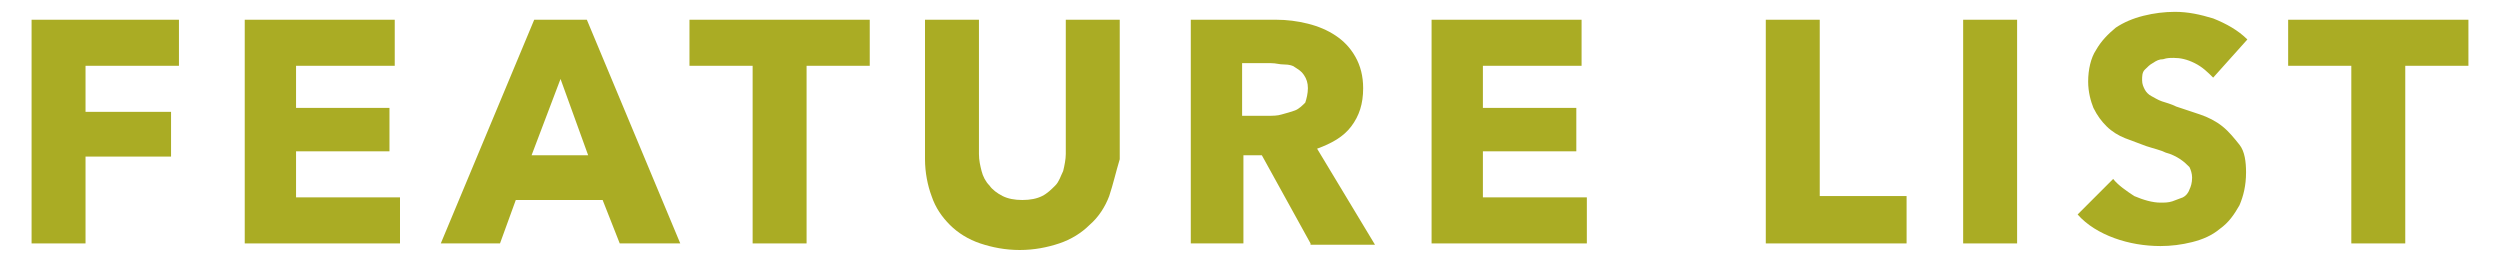
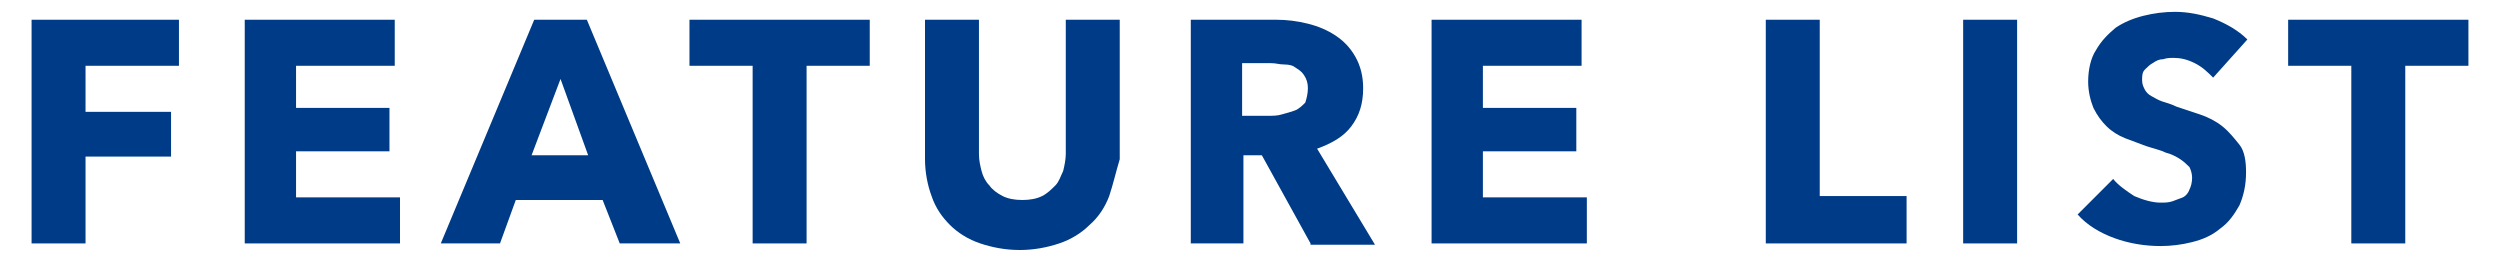
<svg xmlns="http://www.w3.org/2000/svg" version="1.1" id="圖層_1" x="0px" y="0px" width="190px" height="20px" viewBox="0 0 190 20" style="enable-background:new 0 0 190 20;" xml:space="preserve">
  <style type="text/css">
- 	.st0{fill:#AAAC24;}
+ 	.st0{fill:#003B87;}
</style>
  <g>
    <path class="st0" d="M6.5,5v3.5H13v3.4H6.5v6.6H2.4v-17h11.2V5H6.5z" />
    <path class="st0" d="M18.6,18.5v-17h11.4v3.5h-7.5v3.2h7.1v3.3h-7.1V15h7.9v3.5H18.6z" />
    <path class="st0" d="M47.1,18.5l-1.3-3.3h-6.6L38,18.5h-4.5l7.1-17h4l7.1,17H47.1z M42.6,6l-2.2,5.8h4.3L42.6,6z" />
    <path class="st0" d="M61.3,5v13.5h-4.1V5h-4.8V1.5h13.7V5H61.3z" />
    <path class="st0" d="M84.3,14.9c-0.3,0.8-0.8,1.6-1.5,2.2c-0.6,0.6-1.4,1.1-2.3,1.4c-0.9,0.3-1.9,0.5-3,0.5c-1.1,0-2.1-0.2-3-0.5   s-1.7-0.8-2.3-1.4c-0.6-0.6-1.1-1.3-1.4-2.2c-0.3-0.8-0.5-1.8-0.5-2.8V1.5h4.1v10.2c0,0.5,0.1,0.9,0.2,1.3s0.3,0.8,0.6,1.1   c0.2,0.3,0.6,0.6,1,0.8c0.4,0.2,0.9,0.3,1.5,0.3c0.6,0,1.1-0.1,1.5-0.3c0.4-0.2,0.7-0.5,1-0.8c0.3-0.3,0.4-0.7,0.6-1.1   c0.1-0.4,0.2-0.9,0.2-1.3V1.5h4.1v10.6C84.8,13.1,84.6,14,84.3,14.9z" />
    <path class="st0" d="M99.6,18.5l-3.7-6.7h-1.4v6.7h-4v-17H97c0.8,0,1.6,0.1,2.4,0.3c0.8,0.2,1.5,0.5,2.1,0.9   c0.6,0.4,1.1,0.9,1.5,1.6c0.4,0.7,0.6,1.5,0.6,2.4c0,1.2-0.3,2.1-0.9,2.9c-0.6,0.8-1.5,1.3-2.6,1.7l4.4,7.3H99.6z M99.4,6.7   c0-0.4-0.1-0.7-0.3-1s-0.4-0.4-0.7-0.6C98.3,5,98,4.9,97.6,4.9s-0.6-0.1-1-0.1h-2.2v4h2c0.3,0,0.7,0,1-0.1c0.4-0.1,0.7-0.2,1-0.3   S99,8,99.2,7.8C99.3,7.5,99.4,7.1,99.4,6.7z" />
    <path class="st0" d="M108.8,18.5v-17h11.4v3.5h-7.5v3.2h7.1v3.3h-7.1V15h7.9v3.5H108.8z" />
    <path class="st0" d="M134.2,18.5v-17h4.1v13.4h6.6v3.6H134.2z" />
    <path class="st0" d="M149.2,18.5v-17h4.1v17H149.2z" />
    <path class="st0" d="M168.2,5.9c-0.4-0.4-0.8-0.8-1.4-1.1s-1.1-0.4-1.6-0.4c-0.3,0-0.5,0-0.8,0.1c-0.3,0-0.5,0.1-0.8,0.3   c-0.2,0.1-0.4,0.3-0.6,0.5c-0.2,0.2-0.2,0.5-0.2,0.8c0,0.3,0.1,0.5,0.2,0.7c0.1,0.2,0.3,0.4,0.5,0.5c0.2,0.1,0.5,0.3,0.8,0.4   c0.3,0.1,0.7,0.2,1.1,0.4c0.6,0.2,1.2,0.4,1.8,0.6s1.2,0.5,1.7,0.9c0.5,0.4,0.9,0.9,1.3,1.4s0.5,1.3,0.5,2.1c0,1-0.2,1.8-0.5,2.5   c-0.4,0.7-0.8,1.3-1.5,1.8c-0.6,0.5-1.3,0.8-2.1,1c-0.8,0.2-1.6,0.3-2.4,0.3c-1.2,0-2.4-0.2-3.5-0.6c-1.1-0.4-2.1-1-2.8-1.8   l2.7-2.7c0.4,0.5,1,0.9,1.6,1.3c0.7,0.3,1.4,0.5,2,0.5c0.3,0,0.6,0,0.9-0.1c0.3-0.1,0.5-0.2,0.8-0.3c0.2-0.1,0.4-0.3,0.5-0.6   c0.1-0.2,0.2-0.5,0.2-0.9c0-0.3-0.1-0.6-0.2-0.8c-0.2-0.2-0.4-0.4-0.7-0.6c-0.3-0.2-0.7-0.4-1.1-0.5c-0.4-0.2-0.9-0.3-1.5-0.5   c-0.5-0.2-1.1-0.4-1.6-0.6c-0.5-0.2-1-0.5-1.4-0.9c-0.4-0.4-0.7-0.8-1-1.4c-0.2-0.5-0.4-1.2-0.4-2c0-0.9,0.2-1.8,0.6-2.4   c0.4-0.7,0.9-1.2,1.5-1.7c0.6-0.4,1.3-0.7,2.1-0.9c0.8-0.2,1.6-0.3,2.4-0.3c1,0,1.9,0.2,2.9,0.5c1,0.4,1.9,0.9,2.6,1.6L168.2,5.9z" />
    <path class="st0" d="M182.8,5v13.5h-4.1V5h-4.8V1.5h13.7V5H182.8z" />
  </g>
</svg>
